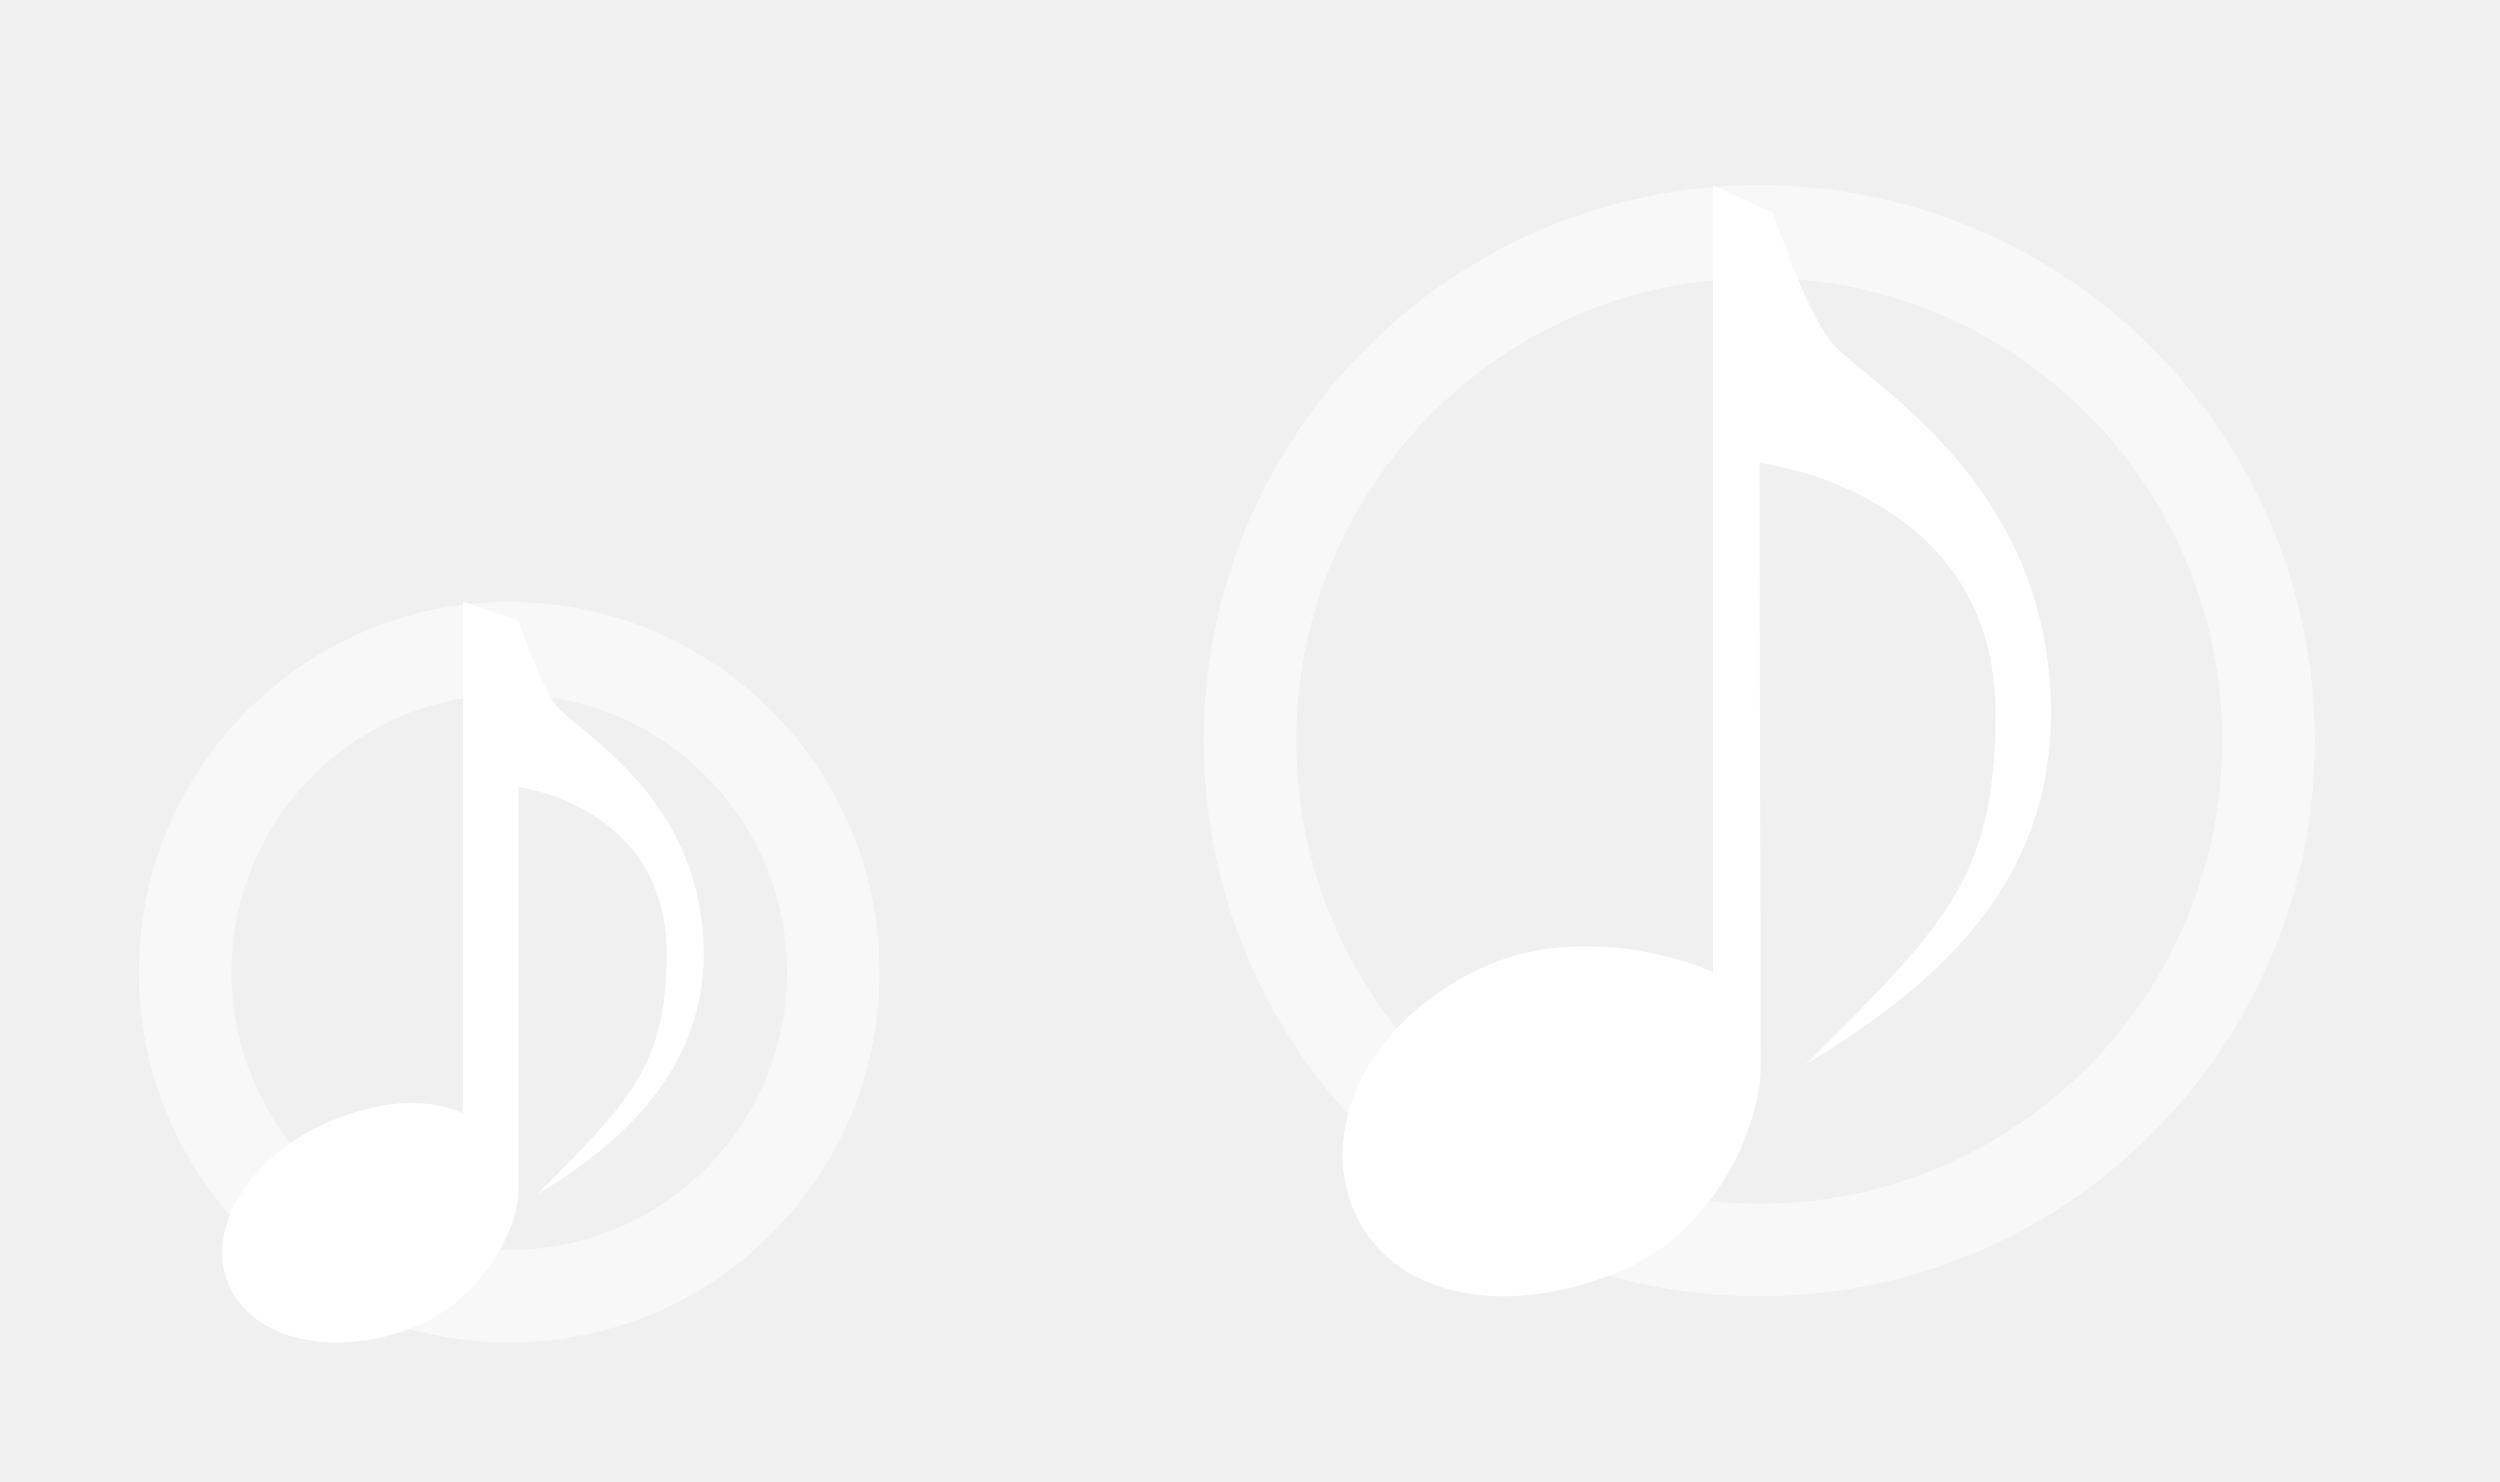
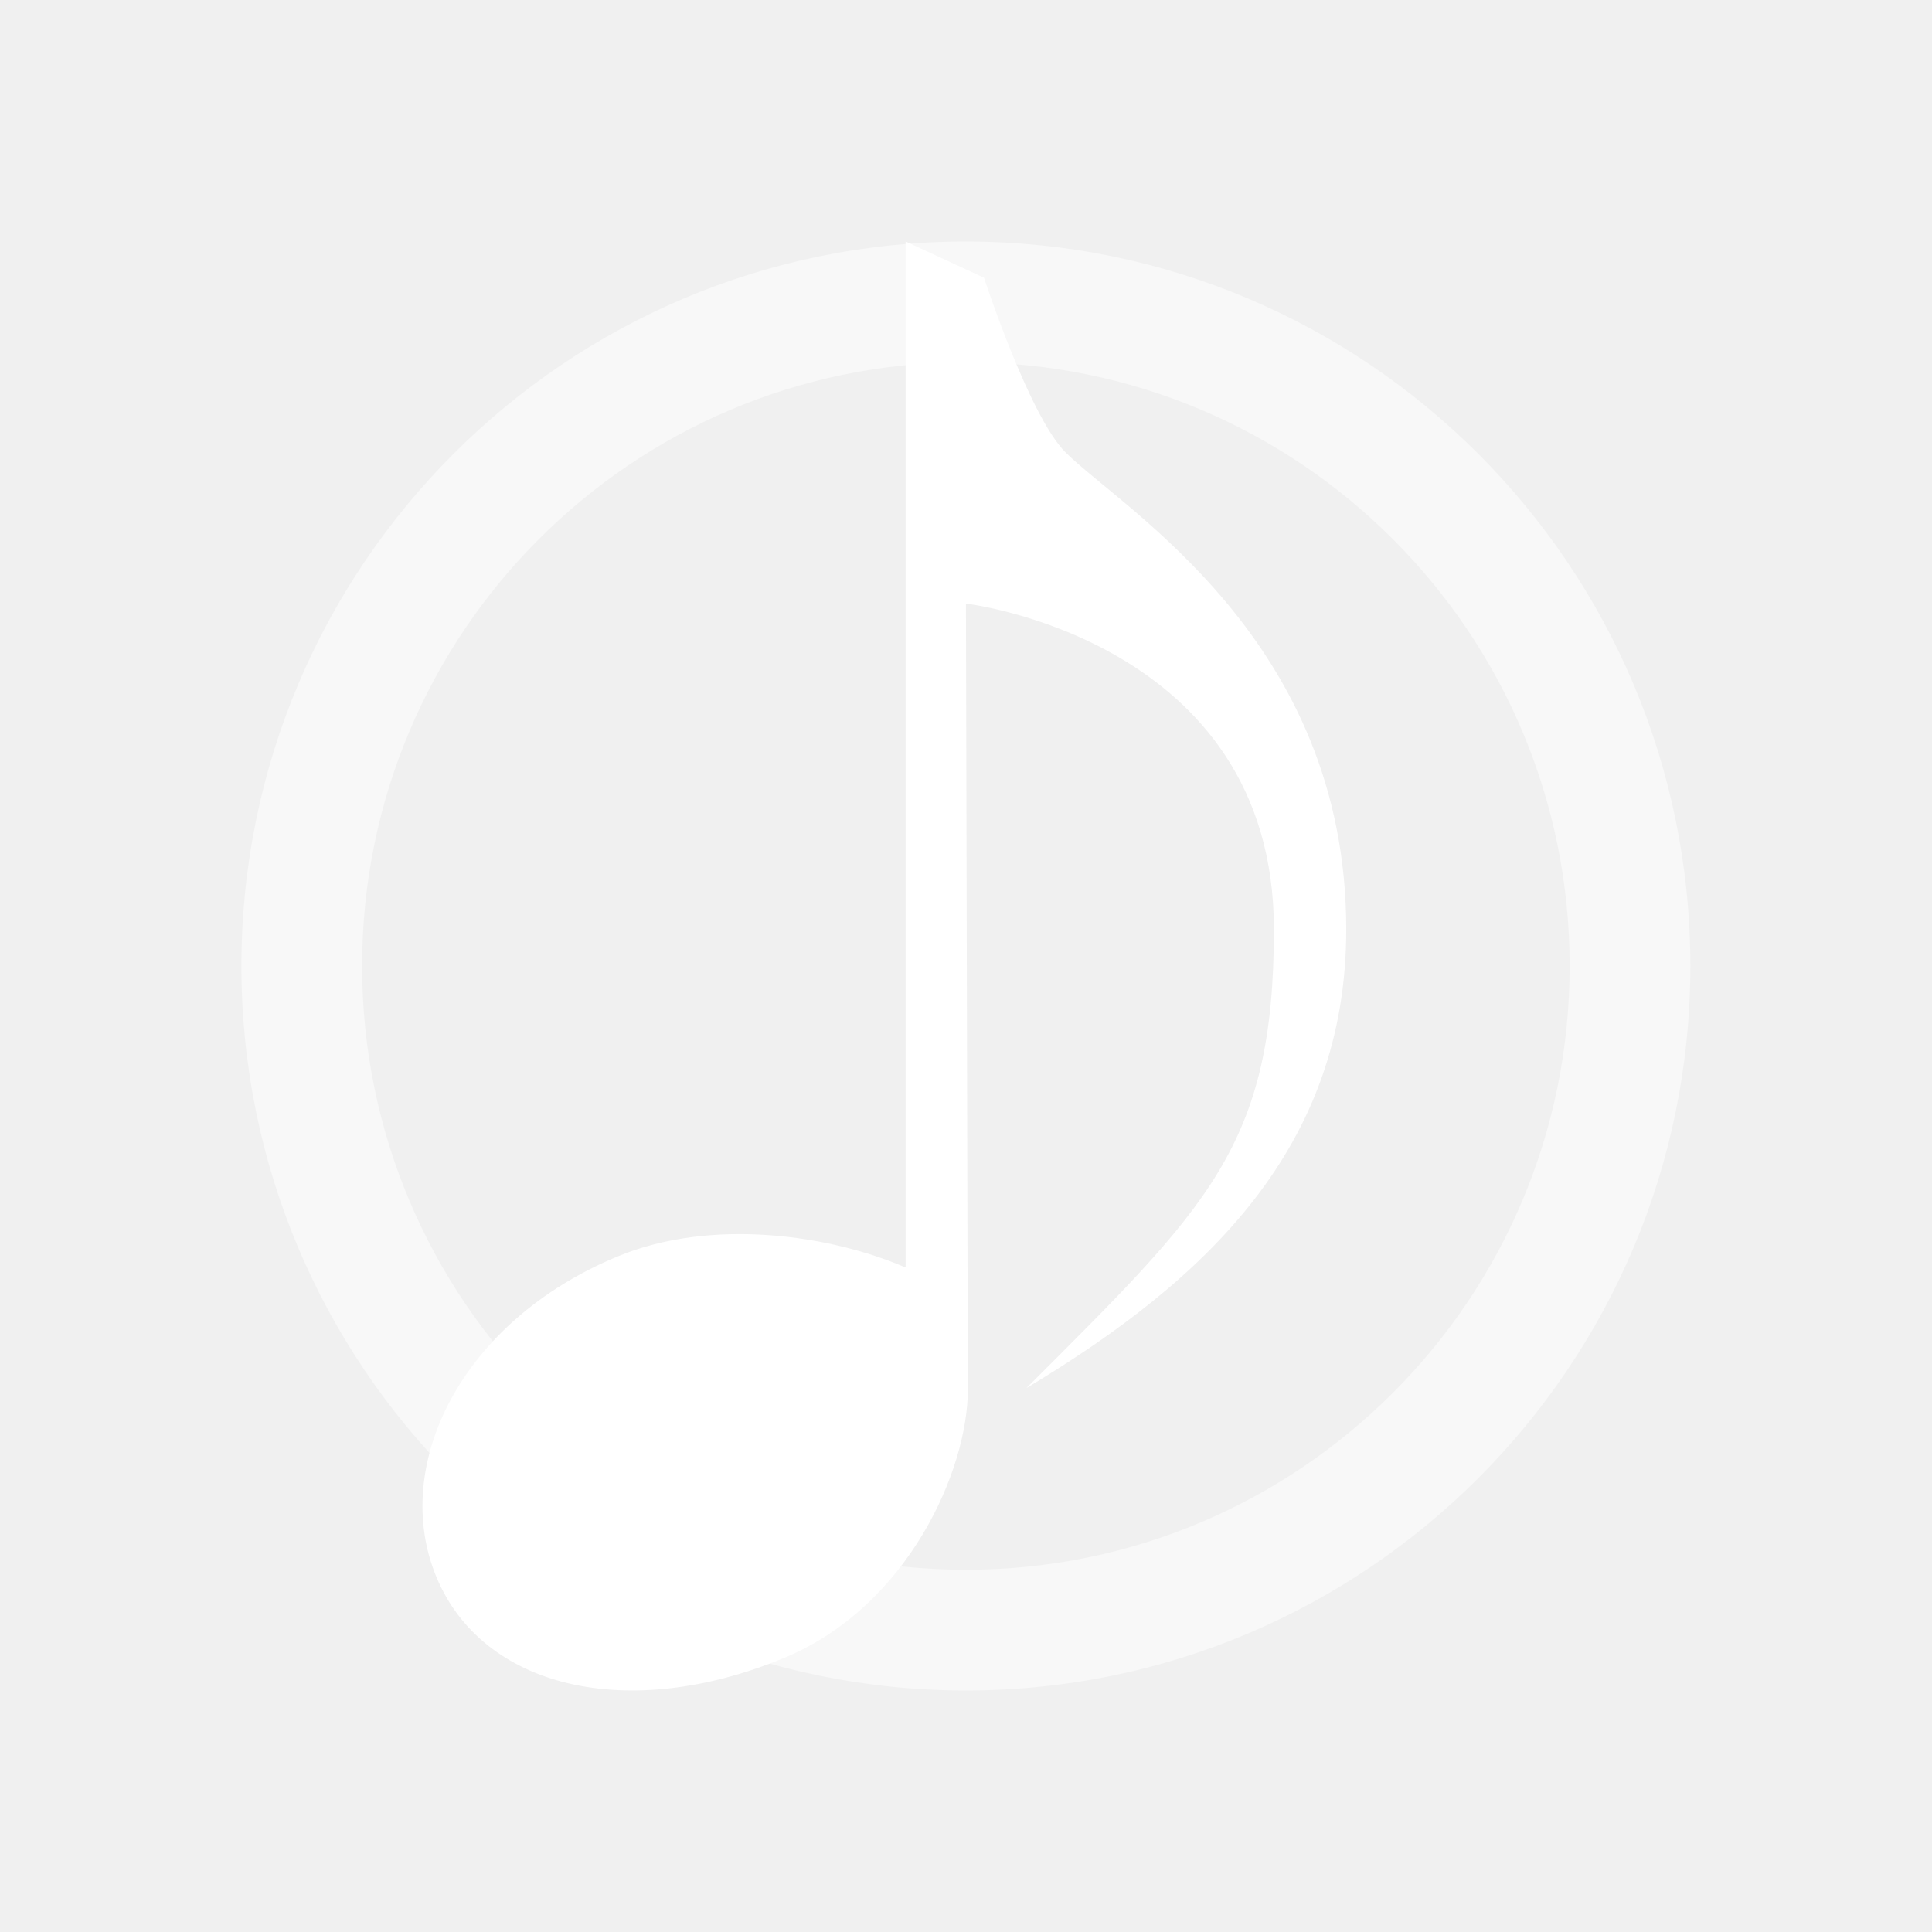
- <svg xmlns="http://www.w3.org/2000/svg" id="svg21" viewBox="0 0 54 32" version="1.1">
+ <svg xmlns="http://www.w3.org/2000/svg" id="svg21" viewBox="0 0 32 32" version="1.1" width="32" height="32">
  <defs id="defs5">
    <style type="text/css" id="current-color-scheme"> .ColorScheme-Text { color:#363636; } </style>
  </defs>
-   <g fill="currentColor" class="ColorScheme-Text" id="cantata">
-     <path id="path7" opacity=".5" d="m38 4a12 12 0 0 0-12 12 12 12 0 0 0 12 12 12 12 0 0 0 12-12 12 12 0 0 0-12-12zm-0.02 2a10 10 0 0 1 0.02 0 10 10 0 0 1 10 10 10 10 0 0 1-10 10 10 10 0 0 1-10-10 10 10 0 0 1 9.98-10z" style="fill:#ffffff;fill-opacity:1" />
-     <path id="path9" fill="none" d="m22 0v32h32v-32z" />
-     <path id="path11" d="m37.002 4v16.994c-1.256-0.542-3.214-0.828-4.769-0.184-2.602 1.077-3.765 3.471-3.004 5.307 0.76 1.837 3.159 2.421 5.761 1.343 2.053-0.852 3.046-3.114 3.042-4.448l-0.031-13.015s5.101 0.599 5.101 5.397c0 3.599-1.101 4.599-4.101 7.598 3-1.799 5.299-3.999 5.299-7.598 0-4.798-3.704-6.956-4.652-7.904-0.6-0.6-1.348-2.89-1.348-2.89z" class="ColorScheme-Text" style="fill:#ffffff;fill-opacity:1" />
+   <g fill="currentColor" class="ColorScheme-Text" id="cantata" transform="translate(-22.002)">
+     <path id="path7" opacity="0.5" d="M 38,4 A 12,12 0 0 0 26,16 12,12 0 0 0 38,28 12,12 0 0 0 50,16 12,12 0 0 0 38,4 Z M 37.98,6 A 10,10 0 0 1 38,6 10,10 0 0 1 48,16 10,10 0 0 1 38,26 10,10 0 0 1 28,16 10,10 0 0 1 37.98,6 Z" style="fill:#ffffff;fill-opacity:1" />
+     <path id="path9" fill="none" d="M 22,0 V 32 H 54 V 0 Z" />
+     <path id="path11" d="m 37.002,4 v 16.994 c -1.256,-0.542 -3.214,-0.828 -4.769,-0.184 -2.602,1.077 -3.765,3.471 -3.004,5.307 0.76,1.837 3.159,2.421 5.761,1.343 2.053,-0.852 3.046,-3.114 3.042,-4.448 l -0.031,-13.015 c 0,0 5.101,0.599 5.101,5.397 0,3.599 -1.101,4.599 -4.101,7.598 3,-1.799 5.299,-3.999 5.299,-7.598 0,-4.798 -3.704,-6.956 -4.652,-7.904 -0.6,-0.6 -1.348,-2.89 -1.348,-2.89 z" class="ColorScheme-Text" style="fill:#ffffff;fill-opacity:1" />
  </g>
-   <g fill="currentColor" class="ColorScheme-Text" id="22-22-cantata">
-     <path id="path14" opacity=".5" d="m11 13a8 8 0 0 0-8 8 8 8 0 0 0 8 8 8 8 0 0 0 8-8 8 8 0 0 0-8-8zm0 2a6 6 0 0 1 6 6 6 6 0 0 1-6 6 6 6 0 0 1-6-6 6 6 0 0 1 6-6z" style="fill:#ffffff;fill-opacity:1" />
-     <path id="path16" fill="none" d="m0 10v22h22v-22z" />
-     <path id="path18" d="m10 13v11.045c-0.837-0.361-1.809-0.264-2.846 0.166-1.735 0.718-2.729 2.293-2.223 3.518 0.507 1.225 2.325 1.637 4.061 0.918 1.369-0.568 2.207-2.046 2.207-2.936v-8.711s3.201 0.4 3.201 3.6c0 2.4-0.801 3.201-2.801 5.201 2-1.2 3.6-2.801 3.6-5.201 0-3.2-2.469-4.639-3.102-5.271-0.4-0.4-0.898-1.928-0.898-1.928z" class="ColorScheme-Text" style="fill:#ffffff;fill-opacity:1" />
+   <g fill="currentColor" class="ColorScheme-Text" id="22-22-cantata" transform="translate(-22.002)">
+     <path id="path14" opacity="0.5" d="m 11,13 a 8,8 0 0 0 -8,8 8,8 0 0 0 8,8 8,8 0 0 0 8,-8 8,8 0 0 0 -8,-8 z m 0,2 a 6,6 0 0 1 6,6 6,6 0 0 1 -6,6 6,6 0 0 1 -6,-6 6,6 0 0 1 6,-6 z" style="fill:#ffffff;fill-opacity:1" />
+     <path id="path16" fill="none" d="M 0,10 V 32 H 22 V 10 Z" />
+     <path id="path18" d="m 10,13 v 11.045 c -0.837,-0.361 -1.809,-0.264 -2.846,0.166 -1.735,0.718 -2.729,2.293 -2.223,3.518 0.507,1.225 2.325,1.637 4.061,0.918 1.369,-0.568 2.207,-2.046 2.207,-2.936 v -8.711 c 0,0 3.201,0.4 3.201,3.6 0,2.4 -0.801,3.201 -2.801,5.201 2,-1.2 3.6,-2.801 3.6,-5.201 0,-3.2 -2.469,-4.639 -3.102,-5.271 -0.4,-0.4 -0.898,-1.928 -0.898,-1.928 z" class="ColorScheme-Text" style="fill:#ffffff;fill-opacity:1" />
  </g>
</svg>
